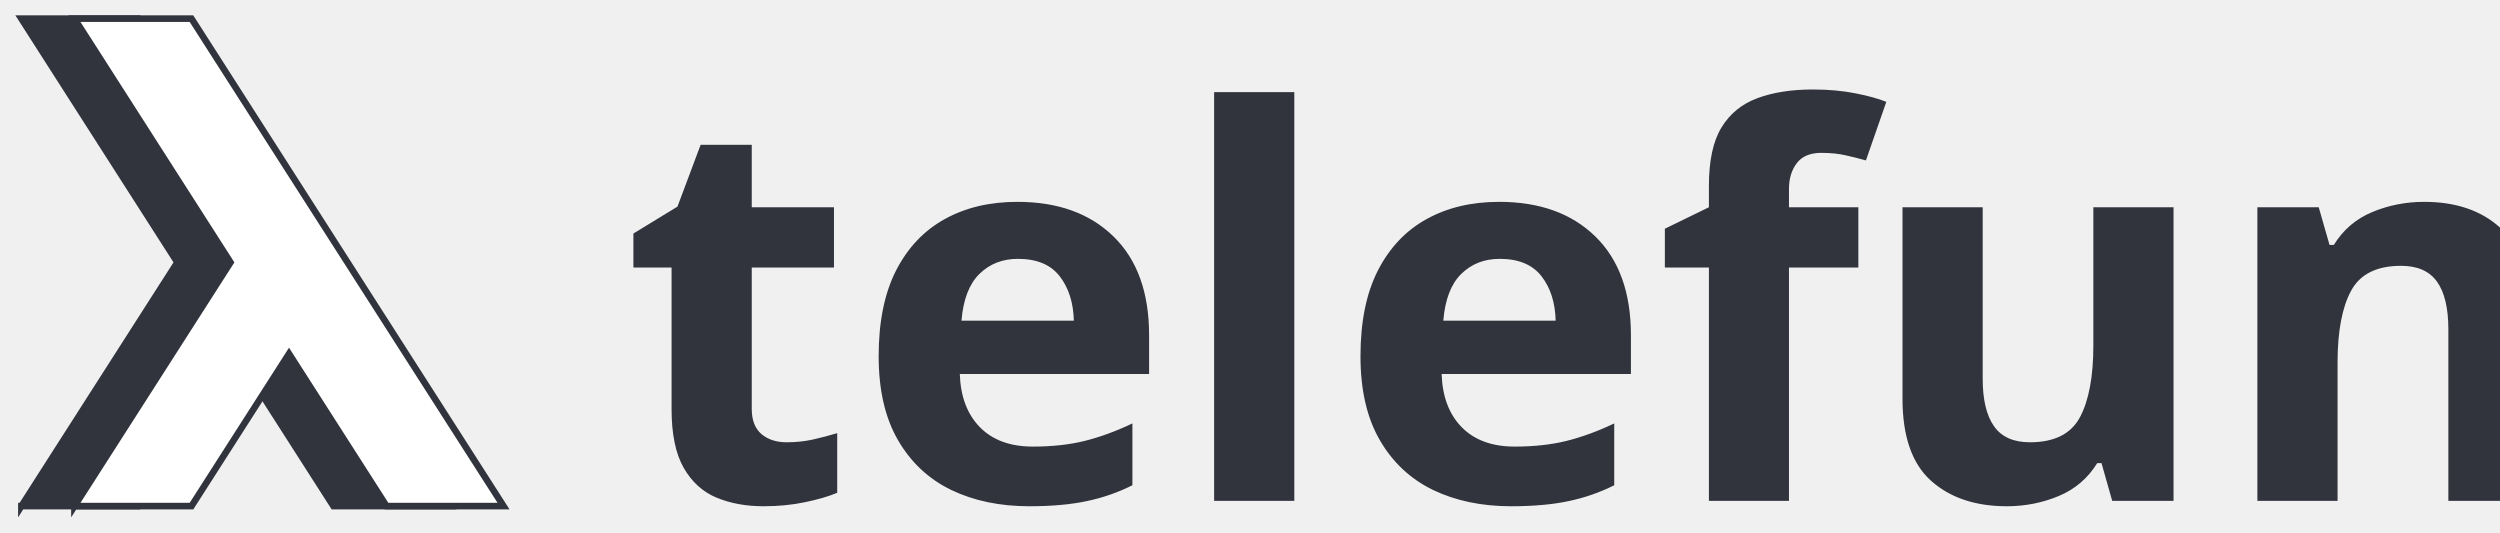
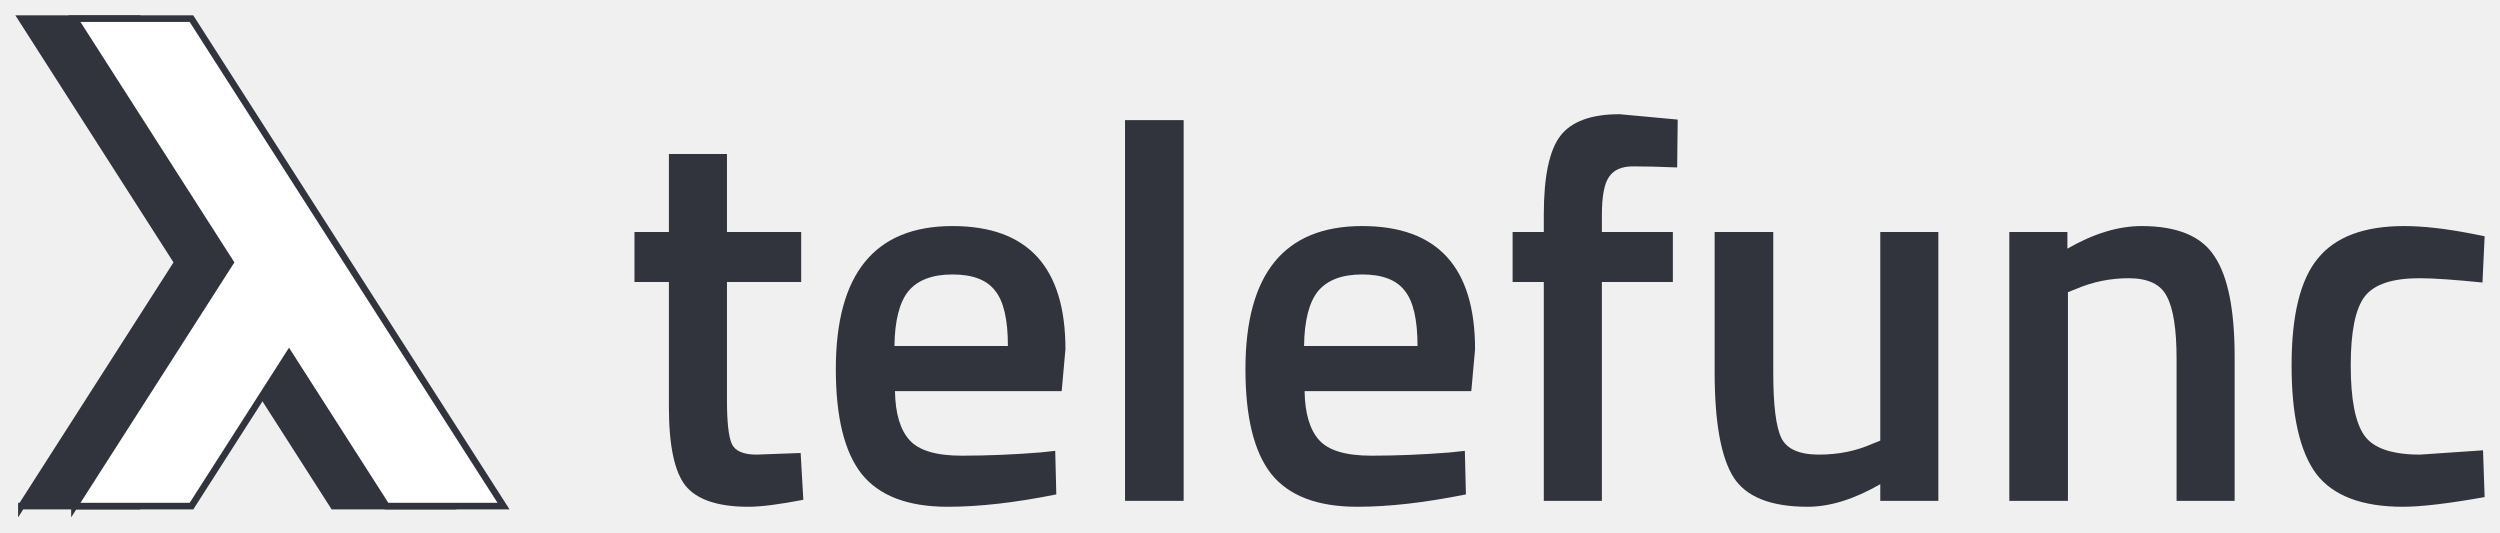
<svg xmlns="http://www.w3.org/2000/svg" height="69.346" width="325.425" version="1.1" viewBox="0 0 325.425 69.346" id="svg2">
  <defs id="defs12" />
  <g transform="matrix(0.8572005,0,0,0.8572005,-252.5682,-292.3601)" id="g4">
    <path style="fill:#31343d;stroke:#31343d" d="m 297.89,417.92 23.694,-37.011 -23.694,-37.012 17.771,0 47.387,74.022 -17.769,0 -14.808,-23.131 -14.811,23.131 -17.77,0 z" id="path6" />
    <path style="fill:#ffffff;stroke:#31343d" d="m 305.95,417.92 23.694,-37.011 -23.694,-37.012 17.771,0 47.387,74.022 -17.769,0 -14.808,-23.131 -14.811,23.131 -17.77,0 z" id="path8" />
  </g>
-   <text xml:space="preserve" style="font-style:normal;font-variant:normal;font-weight:normal;font-stretch:normal;font-size:12.5px;line-height:100%;font-family:'Abyssinica SIL';-inkscape-font-specification:'Abyssinica SIL, Normal';text-align:start;letter-spacing:0px;word-spacing:0px;writing-mode:lr-tb;text-anchor:start;fill:#31343d;fill-opacity:1;stroke:none;stroke-width:1px;stroke-linecap:butt;stroke-linejoin:miter;stroke-opacity:1" x="80.84" y="65.196" id="text4142">
-     <tspan id="tspan4144" x="80.84" y="65.196" style="font-style:normal;font-variant:normal;font-weight:600;font-stretch:normal;font-size:70px;font-family:'Titillium Web';-inkscape-font-specification:'Titillium Web Semi-Bold';fill:#31343d;fill-opacity:1">telefunc</tspan>
-   </text>
+   <g style="font-style:normal;font-variant:normal;font-weight:normal;font-stretch:normal;font-size:12.5px;line-height:100%;font-family:'Abyssinica SIL';-inkscape-font-specification:'Abyssinica SIL, Normal';text-align:start;letter-spacing:0px;word-spacing:0px;writing-mode:lr-tb;text-anchor:start;fill:#31343d;fill-opacity:1;stroke:none;stroke-width:1px;stroke-linecap:butt;stroke-linejoin:miter;stroke-opacity:1" id="text4142" transform="translate(-98,-98)">
+     <path d="m 202.29,134.706 -9.66,0 0,15.4 q 0,4.27 0.63,5.67 0.63,1.4 3.22,1.4 l 5.74,-0.21 0.35,6.09 q -4.69,0.91 -7.14,0.91 -5.95,0 -8.19,-2.73 -2.17,-2.73 -2.17,-10.29 l 0,-16.24 -4.48,0 0,-6.51 4.48,0 0,-10.15 7.56,0 0,10.15 9.66,0 0,6.51 z" style="font-style:normal;font-variant:normal;font-weight:600;font-stretch:normal;font-size:70px;font-family:'Titillium Web';-inkscape-font-specification:'Titillium Web Semi-Bold';fill:#31343d;fill-opacity:1" id="path4138" />
+     <path d="m 233.399,156.896 1.96,-0.21 0.14,5.67 q -7.98,1.61 -14.14,1.61 -7.77,0 -11.2,-4.27 -3.36,-4.27 -3.36,-13.65 0,-18.62 15.19,-18.62 14.7,0 14.7,16.03 l -0.49,5.46 -21.7,0 q 0.07,4.34 1.89,6.37 1.82,2.03 6.79,2.03 4.97,0 10.22,-0.42 z m -4.2,-13.86 q 0,-5.18 -1.68,-7.21 -1.61,-2.1 -5.53,-2.1 -3.92,0 -5.74,2.17 -1.75,2.17 -1.82,7.14 l 14.77,0 z" style="font-style:normal;font-variant:normal;font-weight:600;font-stretch:normal;font-size:70px;font-family:'Titillium Web';-inkscape-font-specification:'Titillium Web Semi-Bold';fill:#31343d;fill-opacity:1" id="path4140" />
+     <path d="m 244.446,163.196 0,-49.56 7.63,0 0,49.56 -7.63,0 z" style="font-style:normal;font-variant:normal;font-weight:600;font-stretch:normal;font-size:70px;font-family:'Titillium Web';-inkscape-font-specification:'Titillium Web Semi-Bold';fill:#31343d;fill-opacity:1" id="path4142" />
+     <path d="m 286.719,156.896 1.96,-0.21 0.14,5.67 q -7.98,1.61 -14.14,1.61 -7.77,0 -11.2,-4.27 -3.36,-4.27 -3.36,-13.65 0,-18.62 15.19,-18.62 14.7,0 14.7,16.03 l -0.49,5.46 -21.7,0 q 0.07,4.34 1.89,6.37 1.82,2.03 6.79,2.03 4.97,0 10.22,-0.42 z m -4.2,-13.86 q 0,-5.18 -1.68,-7.21 -1.61,-2.1 -5.53,-2.1 -3.92,0 -5.74,2.17 -1.75,2.17 -1.82,7.14 l 14.77,0 z" style="font-style:normal;font-variant:normal;font-weight:600;font-stretch:normal;font-size:70px;font-family:'Titillium Web';-inkscape-font-specification:'Titillium Web Semi-Bold';fill:#31343d;fill-opacity:1" id="path4144" />
+     <path d="m 306.516,134.706 0,28.49 -7.56,0 0,-28.49 -4.06,0 0,-6.51 4.06,0 0,-2.24 q 0,-7.49 2.17,-10.29 2.17,-2.8 7.7,-2.8 l 7.56,0.7 -0.07,6.23 q -3.43,-0.14 -5.74,-0.14 -2.24,0 -3.15,1.4 -0.91,1.33 -0.91,4.97 l 0,2.17 9.24,0 0,6.51 -9.24,0 z" style="font-style:normal;font-variant:normal;font-weight:600;font-stretch:normal;font-size:70px;font-family:'Titillium Web';-inkscape-font-specification:'Titillium Web Semi-Bold';fill:#31343d;fill-opacity:1" id="path4146" />
+     <path d="m 342.756,128.196 7.56,0 0,35 -7.56,0 0,-2.17 q -5.11,2.94 -9.45,2.94 -7.21,0 -9.66,-3.85 -2.45,-3.92 -2.45,-13.65 l 0,-18.27 7.63,0 0,18.34 q 0,6.3 1.05,8.47 1.05,2.17 4.9,2.17 3.78,0 6.93,-1.4 l 1.05,-0.42 0,-27.16 z" style="font-style:normal;font-variant:normal;font-weight:600;font-stretch:normal;font-size:70px;font-family:'Titillium Web';-inkscape-font-specification:'Titillium Web Semi-Bold';fill:#31343d;fill-opacity:1" id="path4148" />
+     <path d="m 367.183,163.196 -7.63,0 0,-35 7.56,0 0,2.17 q 5.11,-2.94 9.66,-2.94 7,0 9.52,3.99 2.59,3.92 2.59,13.02 l 0,18.76 -7.56,0 0,-18.55 q 0,-5.67 -1.26,-8.05 -1.19,-2.38 -4.97,-2.38 -3.57,0 -6.86,1.4 l -1.05,0.42 0,27.16 z" style="font-style:normal;font-variant:normal;font-weight:600;font-stretch:normal;font-size:70px;font-family:'Titillium Web';-inkscape-font-specification:'Titillium Web Semi-Bold';fill:#31343d;fill-opacity:1" id="path4150" />
+     <path d="m 410.925,127.426 q 3.71,0 8.75,0.98 l 1.75,0.35 -0.28,6.02 q -5.53,-0.56 -8.19,-0.56 -5.32,0 -7.14,2.38 -1.82,2.38 -1.82,8.96 0,6.58 1.75,9.1 1.75,2.52 7.28,2.52 l 8.19,-0.56 0.21,6.09 q -7.07,1.26 -10.64,1.26 -7.98,0 -11.27,-4.27 -3.22,-4.34 -3.22,-14.14 0,-9.8 3.43,-13.93 3.43,-4.2 11.2,-4.2 z" style="font-style:normal;font-variant:normal;font-weight:600;font-stretch:normal;font-size:70px;font-family:'Titillium Web';-inkscape-font-specification:'Titillium Web Semi-Bold';fill:#31343d;fill-opacity:1" id="path4152" />
+   </g>
</svg>
